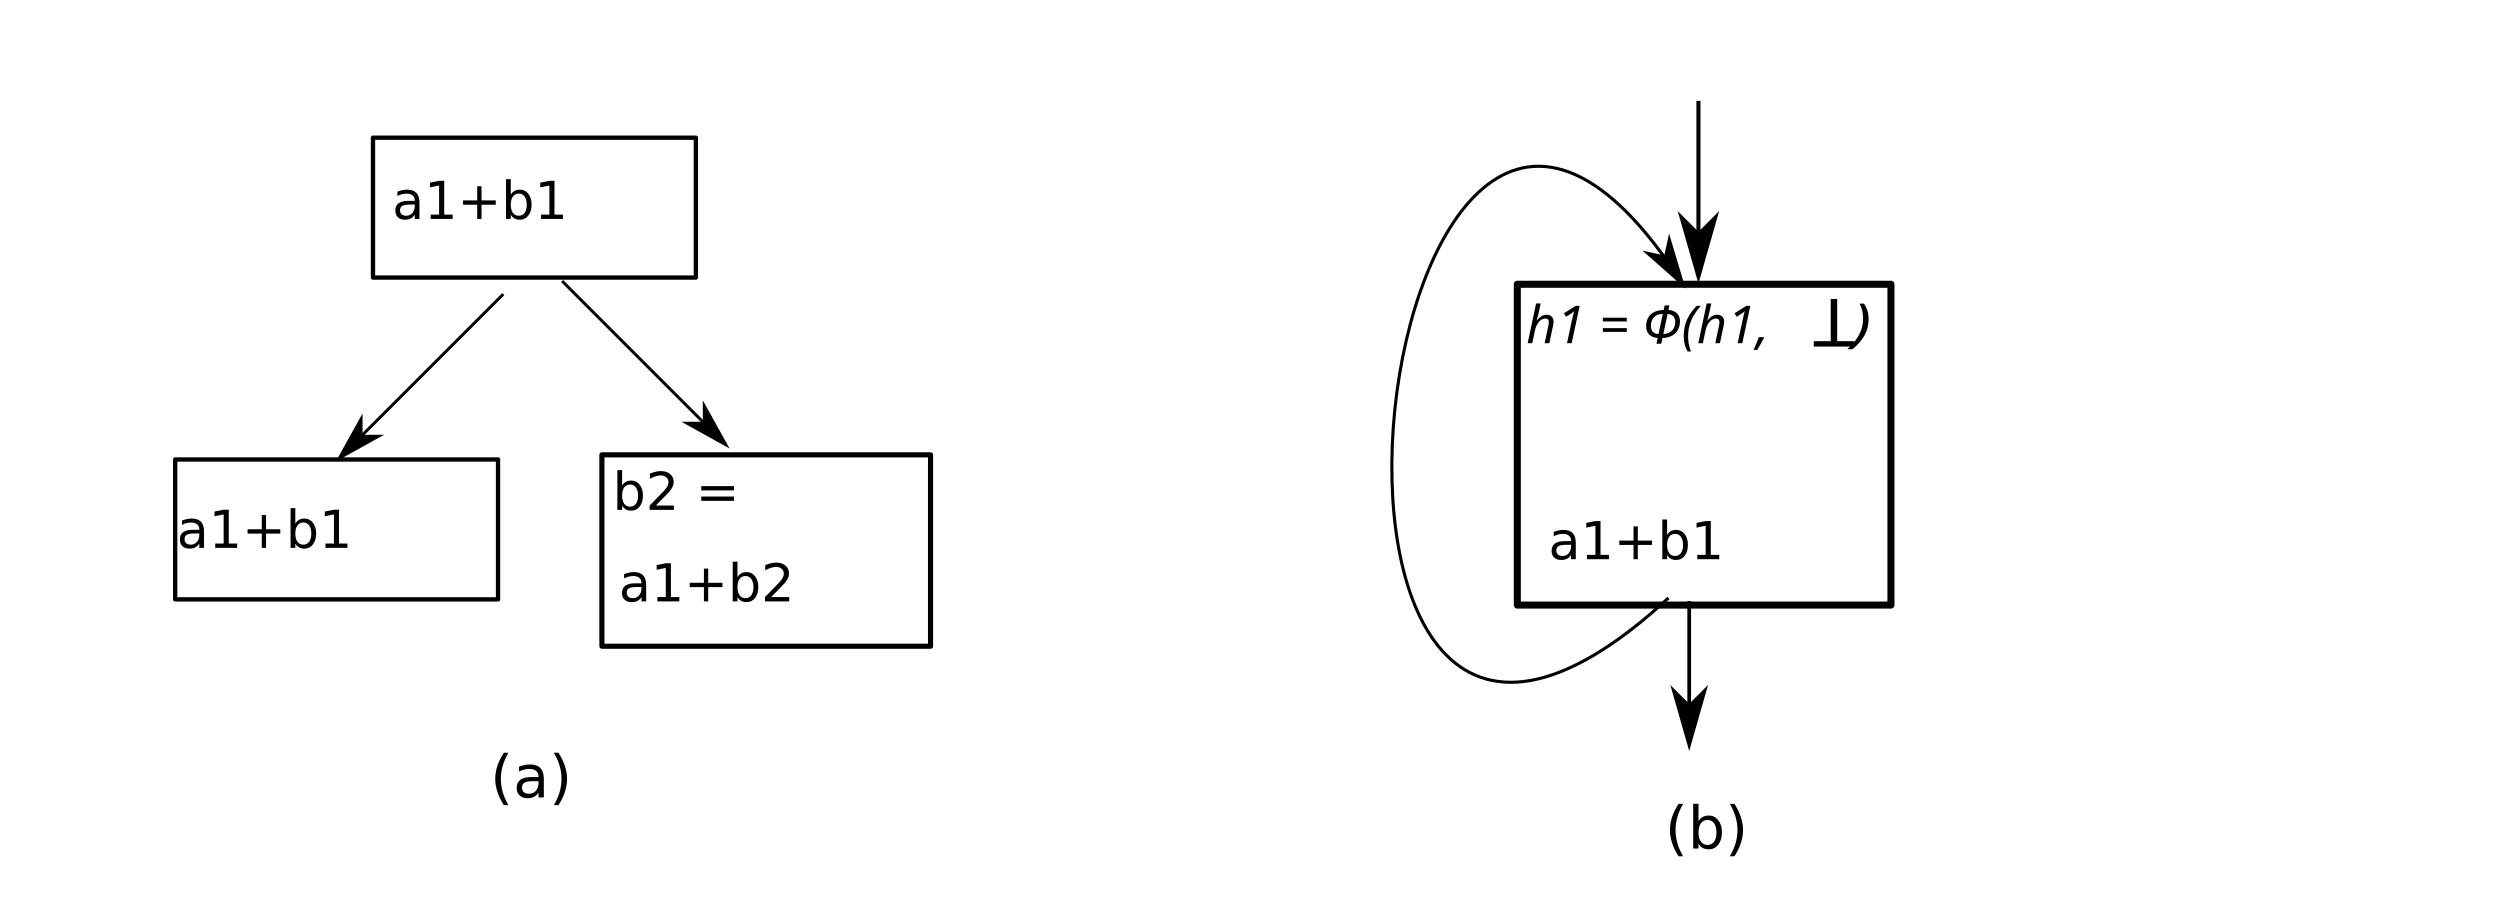
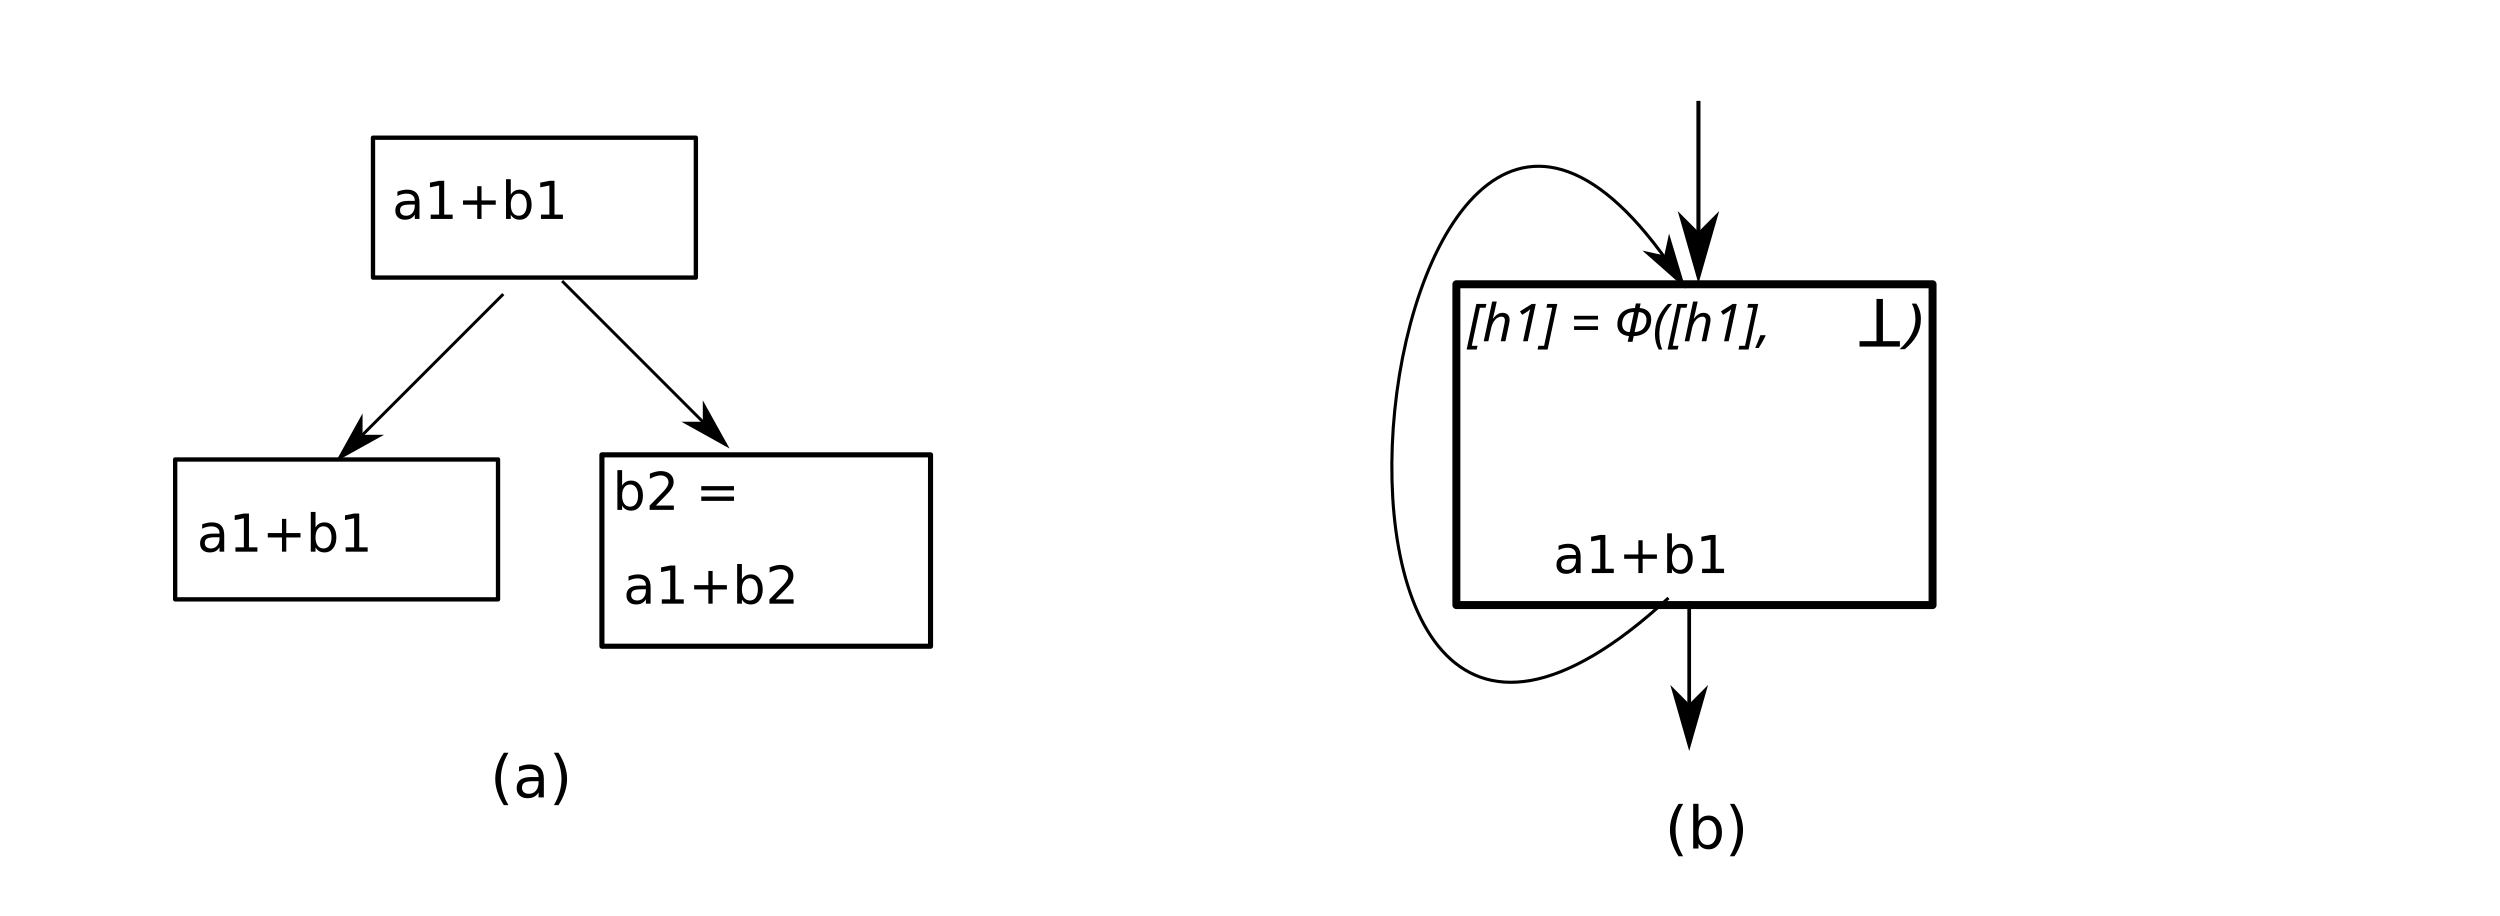
<svg xmlns="http://www.w3.org/2000/svg" width="765" height="280" id="svg2" version="1.1">
  <defs id="defs4">
    <marker orient="auto" refY="0" refX="0" id="Arrow1Lend" style="overflow:visible">
      <path id="path6478" d="M 0,0 5,-5 -12.5,0 5,5 0,0 z" style="fill-rule:evenodd;stroke:#000000;stroke-width:1pt;marker-start:none" transform="matrix(-0.8,0,0,-0.8,-10,0)" />
    </marker>
    <marker orient="auto" refY="0" refX="0" id="Arrow1Lend-6" style="overflow:visible">
      <path id="path6478-8" d="M 0,0 5,-5 -12.5,0 5,5 0,0 z" style="fill-rule:evenodd;stroke:#000000;stroke-width:1pt;marker-start:none" transform="matrix(-0.8,0,0,-0.8,-10,0)" />
    </marker>
    <marker orient="auto" refY="0" refX="0" id="marker7302" style="overflow:visible">
      <path id="path7304" d="M 0,0 5,-5 -12.5,0 5,5 0,0 z" style="fill-rule:evenodd;stroke:#000000;stroke-width:1pt;marker-start:none" transform="matrix(-0.8,0,0,-0.8,-10,0)" />
    </marker>
    <marker orient="auto" refY="0" refX="0" id="marker7306" style="overflow:visible">
      <path id="path7308" d="M 0,0 5,-5 -12.5,0 5,5 0,0 z" style="fill-rule:evenodd;stroke:#000000;stroke-width:1pt;marker-start:none" transform="matrix(-0.8,0,0,-0.8,-10,0)" />
    </marker>
    <marker orient="auto" refY="0" refX="0" id="Arrow1Lend-1" style="overflow:visible">
      <path id="path6478-2" d="M 0,0 5,-5 -12.5,0 5,5 0,0 z" style="fill-rule:evenodd;stroke:#000000;stroke-width:1pt;marker-start:none" transform="matrix(-0.8,0,0,-0.8,-10,0)" />
    </marker>
    <marker orient="auto" refY="0" refX="0" id="Arrow1Lend-61" style="overflow:visible">
      <path id="path6478-81" d="M 0,0 5,-5 -12.5,0 5,5 0,0 z" style="fill-rule:evenodd;stroke:#000000;stroke-width:1pt;marker-start:none" transform="matrix(-0.8,0,0,-0.8,-10,0)" />
    </marker>
    <marker orient="auto" refY="0" refX="0" id="Arrow1Lend-61-3" style="overflow:visible">
      <path id="path6478-81-2" d="M 0,0 5,-5 -12.5,0 5,5 0,0 z" style="fill-rule:evenodd;stroke:#000000;stroke-width:1pt;marker-start:none" transform="matrix(-0.8,0,0,-0.8,-10,0)" />
    </marker>
    <marker orient="auto" refY="0" refX="0" id="Arrow1Lend-3" style="overflow:visible">
      <path id="path6478-27" d="M 0,0 5,-5 -12.5,0 5,5 0,0 z" style="fill-rule:evenodd;stroke:#000000;stroke-width:1pt;marker-start:none" transform="matrix(-0.8,0,0,-0.8,-10,0)" />
    </marker>
    <marker orient="auto" refY="0" refX="0" id="marker8609" style="overflow:visible">
      <path id="path8611" d="M 0,0 5,-5 -12.5,0 5,5 0,0 z" style="fill-rule:evenodd;stroke:#000000;stroke-width:1pt;marker-start:none" transform="matrix(-0.8,0,0,-0.8,-10,0)" />
    </marker>
    <marker orient="auto" refY="0" refX="0" id="marker8609-9" style="overflow:visible">
      <path id="path8611-4" d="M 0,0 5,-5 -12.5,0 5,5 0,0 z" style="fill-rule:evenodd;stroke:#000000;stroke-width:1pt;marker-start:none" transform="matrix(-0.8,0,0,-0.8,-10,0)" />
    </marker>
    <marker orient="auto" refY="0" refX="0" id="Arrow1Lend-0" style="overflow:visible">
      <path id="path6478-4" d="M 0,0 5,-5 -12.5,0 5,5 0,0 z" style="fill-rule:evenodd;stroke:#000000;stroke-width:1pt;marker-start:none" transform="matrix(-0.8,0,0,-0.8,-10,0)" />
    </marker>
    <marker orient="auto" refY="0" refX="0" id="marker3155" style="overflow:visible">
      <path id="path3157" d="M 0,0 5,-5 -12.5,0 5,5 0,0 z" style="fill-rule:evenodd;stroke:#000000;stroke-width:1pt;marker-start:none" transform="matrix(-0.8,0,0,-0.8,-10,0)" />
    </marker>
    <marker orient="auto" refY="0" refX="0" id="marker3159" style="overflow:visible">
      <path id="path3161" d="M 0,0 5,-5 -12.5,0 5,5 0,0 z" style="fill-rule:evenodd;stroke:#000000;stroke-width:1pt;marker-start:none" transform="matrix(-0.8,0,0,-0.8,-10,0)" />
    </marker>
    <marker orient="auto" refY="0" refX="0" id="Arrow1Lend-2" style="overflow:visible">
      <path id="path6478-82" d="M 0,0 5,-5 -12.5,0 5,5 0,0 z" style="fill-rule:evenodd;stroke:#000000;stroke-width:1pt;marker-start:none" transform="matrix(-0.8,0,0,-0.8,-10,0)" />
    </marker>
    <marker orient="auto" refY="0" refX="0" id="Arrow1Lend-2-9" style="overflow:visible">
      <path id="path6478-82-6" d="M 0,0 5,-5 -12.5,0 5,5 0,0 z" style="fill-rule:evenodd;stroke:#000000;stroke-width:1pt;marker-start:none" transform="matrix(-0.8,0,0,-0.8,-10,0)" />
    </marker>
  </defs>
  <g id="layer1" transform="translate(0,-772.3621)">
    <rect y="814.498" x="114.136" height="42.805" width="98.797" id="rect3616" style="color:#000000;fill:none;stroke:#000000;stroke-width:1.327;stroke-linecap:butt;stroke-linejoin:round;stroke-miterlimit:4;stroke-opacity:1;stroke-dasharray:none;stroke-dashoffset:0;marker:none;visibility:visible;display:inline;overflow:visible;enable-background:accumulate" />
    <rect y="911.541" x="184.186" height="58.566" width="100.558" id="rect3616-4" style="color:#000000;fill:none;stroke:#000000;stroke-width:1.566;stroke-linecap:butt;stroke-linejoin:round;stroke-miterlimit:4;stroke-opacity:1;stroke-dasharray:none;stroke-dashoffset:0;marker:none;visibility:visible;display:inline;overflow:visible;enable-background:accumulate" />
    <text xml:space="preserve" style="font-size:16px;font-style:normal;font-weight:normal;fill:#000000;fill-opacity:1;stroke:none;font-family:Bitstream Vera Sans" x="120" y="839.362" id="text6437-7">
      <tspan id="tspan6439-4" x="120" y="839.362">a1+b1<tspan style="font-weight:bold" id="tspan3100" />
      </tspan>
    </text>
    <path style="fill:none;stroke:#000000;stroke-width:0.913;stroke-linecap:butt;stroke-linejoin:miter;stroke-miterlimit:4;stroke-opacity:1;stroke-dasharray:none;marker-end:url(#Arrow1Lend)" d="m 172,858.362 50,50" id="path6468" />
    <path style="fill:none;stroke:#000000;stroke-width:0.913px;stroke-linecap:butt;stroke-linejoin:miter;stroke-opacity:1;marker-end:url(#Arrow1Lend)" d="m 154,862.362 -50,50" id="path6470" />
    <text xml:space="preserve" style="font-size:18px;font-style:normal;font-weight:normal;fill:#000000;fill-opacity:1;stroke:none;font-family:Bitstream Vera Sans" x="150" y="1016.362" id="text7387">
      <tspan id="tspan7389" x="150" y="1016.362">(a)</tspan>
    </text>
    <flowRoot xml:space="preserve" id="flowRoot7391" style="font-size:40px;font-style:normal;font-weight:normal;fill:#000000;fill-opacity:1;stroke:none;font-family:Bitstream Vera Sans" transform="translate(0,478)">
      <flowRegion id="flowRegion7393">
        <rect id="rect7395" width="134" height="51" x="275" y="257.362" />
      </flowRegion>
      <flowPara id="flowPara7397" />
    </flowRoot>
    <flowRoot xml:space="preserve" id="flowRoot7399" style="font-size:40px;font-style:normal;font-weight:normal;fill:#000000;fill-opacity:1;stroke:none;font-family:Bitstream Vera Sans" transform="translate(0,478)">
      <flowRegion id="flowRegion7401">
        <rect id="rect7403" width="104" height="70" x="282" y="237.362" />
      </flowRegion>
      <flowPara id="flowPara7405" />
    </flowRoot>
    <text xml:space="preserve" style="font-size:18px;font-style:normal;font-weight:normal;text-align:start;line-height:125%;writing-mode:lr-tb;text-anchor:start;fill:#000000;fill-opacity:1;stroke:none;font-family:Bitstream Vera Sans" x="509.454" y="1032.005" id="text7387-6">
      <tspan id="tspan7579" x="509.454" y="1032.005">(b)</tspan>
    </text>
    <flowRoot xml:space="preserve" id="flowRoot3070" style="font-size:40px;font-style:normal;font-weight:normal;fill:#000000;fill-opacity:1;stroke:none;font-family:Bitstream Vera Sans">
      <flowRegion id="flowRegion3072">
        <rect id="rect3074" width="70" height="58" x="302" y="77" />
      </flowRegion>
      <flowPara id="flowPara3076" />
    </flowRoot>
    <flowRoot xml:space="preserve" id="flowRoot3078" style="font-size:40px;font-style:normal;font-weight:normal;fill:#000000;fill-opacity:1;stroke:none;font-family:Bitstream Vera Sans">
      <flowRegion id="flowRegion3080">
        <rect id="rect3082" width="104" height="60" x="289" y="78" />
      </flowRegion>
      <flowPara id="flowPara3084" />
    </flowRoot>
    <flowRoot xml:space="preserve" id="flowRoot3092" style="font-size:40px;font-style:normal;font-weight:normal;fill:#000000;fill-opacity:1;stroke:none;font-family:Bitstream Vera Sans" transform="translate(0,502.3621)">
      <flowRegion id="flowRegion3094">
        <rect id="rect3096" width="114" height="51" x="145" y="23" />
      </flowRegion>
      <flowPara id="flowPara3098" />
    </flowRoot>
    <text xml:space="preserve" style="font-size:16px;font-style:normal;font-weight:normal;fill:#000000;fill-opacity:1;stroke:none;font-family:Bitstream Vera Sans" x="187.461" y="928.386" id="text6437-7-6">
      <tspan id="tspan6439-4-6" x="187.461" y="928.386">b2 =</tspan>
    </text>
-     <rect y="859.342" x="464.298" height="98.174" width="114.332" id="rect3616-4-8-0" style="color:#000000;fill:none;stroke:#000000;stroke-width:2.162;stroke-linecap:butt;stroke-linejoin:round;stroke-miterlimit:4;stroke-opacity:1;stroke-dasharray:none;stroke-dashoffset:0;marker:none;visibility:visible;display:inline;overflow:visible;enable-background:accumulate" />
-     <text xml:space="preserve" style="font-size:16px;font-style:italic;font-variant:normal;font-weight:normal;font-stretch:normal;text-align:start;line-height:125%;writing-mode:lr-tb;text-anchor:start;fill:#000000;fill-opacity:1;stroke:none;font-family:LMMathItalic6;-inkscape-font-specification:LMMathItalic6 Italic" x="467.012" y="877.386" id="text6437-7-6-5-1">
-       <tspan id="tspan3143" x="467.012" y="877.386">h1 = Φ(h1,</tspan>
+     <rect y="859.342" x="445.651" height="98.174" width="145.716" id="rect3616-4-8-0" style="color:#000000;fill:none;stroke:#000000;stroke-width:2.44;stroke-linecap:butt;stroke-linejoin:round;stroke-miterlimit:4;stroke-opacity:1;stroke-dasharray:none;stroke-dashoffset:0;marker:none;visibility:visible;display:inline;overflow:visible;enable-background:accumulate" />
+     <text xml:space="preserve" style="font-size:16px;font-style:italic;font-variant:normal;font-weight:normal;font-stretch:normal;text-align:start;line-height:125%;writing-mode:lr-tb;text-anchor:start;fill:#000000;fill-opacity:1;stroke:none;font-family:LMMathItalic6;-inkscape-font-specification:LMMathItalic6 Italic" x="448.928" y="876.8" id="text6437-7-6-5-1">
+       <tspan id="tspan3143" x="448.928" y="876.8">[h1] = Φ([h1],</tspan>
    </text>
    <flowRoot xml:space="preserve" id="flowRoot4336" style="font-size:40px;font-style:normal;font-weight:normal;fill:#000000;fill-opacity:1;stroke:none;font-family:Bitstream Vera Sans" transform="translate(0,502.3621)">
      <flowRegion id="flowRegion4338">
        <rect id="rect4340" width="173" height="120" x="473" y="261" />
      </flowRegion>
      <flowPara id="flowPara4342" />
    </flowRoot>
    <rect y="912.96" x="53.601" height="42.805" width="98.797" id="rect3616-6" style="color:#000000;fill:none;stroke:#000000;stroke-width:1.327;stroke-linecap:butt;stroke-linejoin:round;stroke-miterlimit:4;stroke-opacity:1;stroke-dasharray:none;stroke-dashoffset:0;marker:none;visibility:visible;display:inline;overflow:visible;enable-background:accumulate" />
-     <text xml:space="preserve" style="font-size:16px;font-style:normal;font-weight:normal;fill:#000000;fill-opacity:1;stroke:none;font-family:Bitstream Vera Sans" x="473.83" y="943.481" id="text6437-7-2">
-       <tspan id="tspan6439-4-4" x="473.83" y="943.481">a1+b1<tspan style="font-weight:bold" id="tspan3106" />
+     <text xml:space="preserve" style="font-size:16px;font-style:normal;font-weight:normal;fill:#000000;fill-opacity:1;stroke:none;font-family:Bitstream Vera Sans" x="475.307" y="947.723" id="text6437-7-2">
+       <tspan id="tspan6439-4-4" x="475.307" y="947.723">a1+b1<tspan style="font-weight:bold" id="tspan3106" />
      </tspan>
    </text>
-     <text xml:space="preserve" style="font-size:16px;font-style:normal;font-weight:normal;fill:#000000;fill-opacity:1;stroke:none;font-family:Bitstream Vera Sans" x="189.367" y="956.386" id="text6437-7-5">
-       <tspan id="tspan6439-4-7" x="189.367" y="956.386">a1+b2<tspan style="font-weight:bold" id="tspan3104" />
+     <text xml:space="preserve" style="font-size:16px;font-style:normal;font-weight:normal;fill:#000000;fill-opacity:1;stroke:none;font-family:Bitstream Vera Sans" x="190.723" y="957.093" id="text6437-7-5">
+       <tspan id="tspan6439-4-7" x="190.723" y="957.093">a1+b2<tspan style="font-weight:bold" id="tspan3104" />
      </tspan>
    </text>
    <flowRoot xml:space="preserve" id="flowRoot3150" style="fill:black;stroke:none;stroke-opacity:1;stroke-width:1px;stroke-linejoin:miter;stroke-linecap:butt;fill-opacity:1;font-family:Bitstream Vera Sans;font-style:normal;font-weight:normal;font-size:40px">
      <flowRegion id="flowRegion3152">
        <rect id="rect3154" width="242" height="135" x="432" y="12" />
      </flowRegion>
      <flowPara id="flowPara3156" />
    </flowRoot>
-     <text xml:space="preserve" style="font-size:20px;font-style:normal;font-weight:normal;fill:#000000;fill-opacity:1;stroke:none;font-family:Bitstream Vera Sans" x="555.079" y="-863.834" id="text3158" transform="scale(1,-1)">
-       <tspan id="tspan3160" x="555.079" y="-863.834">T</tspan>
+     <text xml:space="preserve" style="font-size:20px;font-style:normal;font-weight:normal;fill:#000000;fill-opacity:1;stroke:none;font-family:Bitstream Vera Sans" x="569.079" y="-863.834" id="text3158" transform="scale(1,-1)">
+       <tspan id="tspan3160" x="569.079" y="-863.834">T</tspan>
    </text>
    <flowRoot xml:space="preserve" id="flowRoot3162" style="fill:black;stroke:none;stroke-opacity:1;stroke-width:1px;stroke-linejoin:miter;stroke-linecap:butt;fill-opacity:1;font-family:Bitstream Vera Sans;font-style:normal;font-weight:normal;font-size:40px">
      <flowRegion id="flowRegion3164">
        <rect id="rect3166" width="45.255" height="52.326" x="339.411" y="25.442" />
      </flowRegion>
      <flowPara id="flowPara3168" />
    </flowRoot>
-     <text xml:space="preserve" style="font-size:16px;font-style:normal;font-weight:normal;fill:#000000;fill-opacity:1;stroke:none;font-family:Bitstream Vera Sans" x="54.069" y="940.006" id="text6437-7-2-5">
-       <tspan id="tspan6439-4-4-0" x="54.069" y="940.006">a1+b1<tspan style="font-weight:bold" id="tspan3102" />
+     <text xml:space="preserve" style="font-size:16px;font-style:normal;font-weight:normal;fill:#000000;fill-opacity:1;stroke:none;font-family:Bitstream Vera Sans" x="60.253" y="941.177" id="text6437-7-2-5">
+       <tspan id="tspan6439-4-4-0" x="60.253" y="941.177">a1+b1<tspan style="font-weight:bold" id="tspan3102" />
      </tspan>
    </text>
    <path style="fill:none;stroke:#000000;stroke-width:1.137px;stroke-linecap:butt;stroke-linejoin:miter;stroke-opacity:1;marker-end:url(#Arrow1Lend-2)" d="m 516.895,956.264 c 0,43.704 0,43.704 0,43.704" id="path3195" />
    <path style="fill:none;stroke:#000000;stroke-width:1.249px;stroke-linecap:butt;stroke-linejoin:miter;stroke-opacity:1;marker-end:url(#Arrow1Lend-2)" d="m 519.723,803.231 c 0,53.491 0,53.491 0,53.491" id="path3195-0" />
    <path style="fill:none;stroke:#000000;stroke-width:0.953px;stroke-linecap:butt;stroke-linejoin:miter;stroke-opacity:1;marker-end:url(#Arrow1Lend-2-9)" d="m 510.553,955.334 c -133.85,123.559 -90.905,-244.718 4.245,-96.188" id="path4291" />
-     <flowRoot xml:space="preserve" id="flowRoot3104" style="font-size:40px;font-style:normal;font-weight:normal;line-height:125%;letter-spacing:0px;word-spacing:0px;fill:#000000;fill-opacity:1;stroke:none;font-family:Sans" transform="translate(246.7803,889.7418)">
+     <flowRoot xml:space="preserve" id="flowRoot3104" style="font-size:40px;font-style:normal;font-weight:normal;line-height:125%;letter-spacing:0px;word-spacing:0px;fill:#000000;fill-opacity:1;stroke:none;font-family:Sans" transform="translate(246.0731,892.5703)">
      <flowRegion id="flowRegion3106">
        <rect id="rect3108" width="35.355" height="24.749" x="286.378" y="38.877" />
      </flowRegion>
      <flowPara id="flowPara3110" style="font-size:16px;font-style:italic;font-variant:normal;font-weight:normal;font-stretch:normal;text-align:start;line-height:125%;writing-mode:lr-tb;text-anchor:start;font-family:LMMathItalic6;-inkscape-font-specification:LMMathItalic6 Italic">[h1]</flowPara>
    </flowRoot>
-     <text xml:space="preserve" style="font-size:17.906px;font-style:italic;font-variant:normal;font-weight:normal;font-stretch:normal;text-align:start;line-height:125%;writing-mode:lr-tb;text-anchor:start;fill:#000000;fill-opacity:1;stroke:none;font-family:LMMathItalic6;-inkscape-font-specification:LMMathItalic6 Italic" x="506.469" y="981.136" id="text6437-7-6-5-1-7" transform="scale(1.119137,0.8935456)">
-       <tspan id="tspan3166" x="506.469" y="981.136">)</tspan>
+     <text xml:space="preserve" style="font-size:17.906px;font-style:italic;font-variant:normal;font-weight:normal;font-stretch:normal;text-align:start;line-height:125%;writing-mode:lr-tb;text-anchor:start;fill:#000000;fill-opacity:1;stroke:none;font-family:LMMathItalic6;-inkscape-font-specification:LMMathItalic6 Italic" x="520.766" y="981.136" id="text6437-7-6-5-1-7" transform="scale(1.119137,0.8935456)">
+       <tspan id="tspan3166" x="520.766" y="981.136">)</tspan>
    </text>
-     <flowRoot transform="translate(-108.1938,785.4808)" xml:space="preserve" id="flowRoot3104-3" style="font-size:40px;font-style:normal;font-weight:normal;line-height:125%;letter-spacing:0px;word-spacing:0px;fill:#000000;fill-opacity:1;stroke:none;font-family:Sans">
+     <flowRoot transform="translate(-109.608,784.6524)" xml:space="preserve" id="flowRoot3104-3" style="font-size:40px;font-style:normal;font-weight:normal;line-height:125%;letter-spacing:0px;word-spacing:0px;fill:#000000;fill-opacity:1;stroke:none;font-family:Sans">
      <flowRegion id="flowRegion3106-1">
        <rect id="rect3108-0" width="35.355" height="24.749" x="286.378" y="38.877" />
      </flowRegion>
      <flowPara id="flowPara3110-7" style="font-size:16px;font-style:italic;font-variant:normal;font-weight:normal;font-stretch:normal;text-align:start;line-height:125%;writing-mode:lr-tb;text-anchor:start;font-family:LMMathItalic6;-inkscape-font-specification:LMMathItalic6 Italic">[h1]</flowPara>
    </flowRoot>
-     <flowRoot transform="translate(-172.6618,885.1829)" xml:space="preserve" id="flowRoot3104-38" style="font-size:40px;font-style:normal;font-weight:normal;line-height:125%;letter-spacing:0px;word-spacing:0px;fill:#000000;fill-opacity:1;stroke:none;font-family:Sans">
+     <flowRoot transform="translate(-171.3689,885.89)" xml:space="preserve" id="flowRoot3104-38" style="font-size:40px;font-style:normal;font-weight:normal;line-height:125%;letter-spacing:0px;word-spacing:0px;fill:#000000;fill-opacity:1;stroke:none;font-family:Sans">
      <flowRegion id="flowRegion3106-5">
        <rect id="rect3108-5" width="35.355" height="24.749" x="286.378" y="38.877" />
      </flowRegion>
      <flowPara id="flowPara3110-2" style="font-size:16px;font-style:italic;font-variant:normal;font-weight:normal;font-stretch:normal;text-align:start;line-height:125%;writing-mode:lr-tb;text-anchor:start;font-family:LMMathItalic6;-inkscape-font-specification:LMMathItalic6 Italic">[h1]</flowPara>
    </flowRoot>
-     <flowRoot transform="translate(-39.72574,900.7392)" xml:space="preserve" id="flowRoot3104-31" style="font-size:40px;font-style:normal;font-weight:normal;line-height:125%;letter-spacing:0px;word-spacing:0px;fill:#000000;fill-opacity:1;stroke:none;font-family:Sans">
+     <flowRoot transform="translate(-39.4831,902.0321)" xml:space="preserve" id="flowRoot3104-31" style="font-size:40px;font-style:normal;font-weight:normal;line-height:125%;letter-spacing:0px;word-spacing:0px;fill:#000000;fill-opacity:1;stroke:none;font-family:Sans">
      <flowRegion id="flowRegion3106-8">
        <rect id="rect3108-2" width="35.355" height="24.749" x="286.378" y="38.877" />
      </flowRegion>
      <flowPara id="flowPara3110-70" style="font-size:16px;font-style:italic;font-variant:normal;font-weight:normal;font-stretch:normal;text-align:start;line-height:125%;writing-mode:lr-tb;text-anchor:start;font-family:LMMathItalic6;-inkscape-font-specification:LMMathItalic6 Italic">[h2]</flowPara>
    </flowRoot>
  </g>
</svg>
